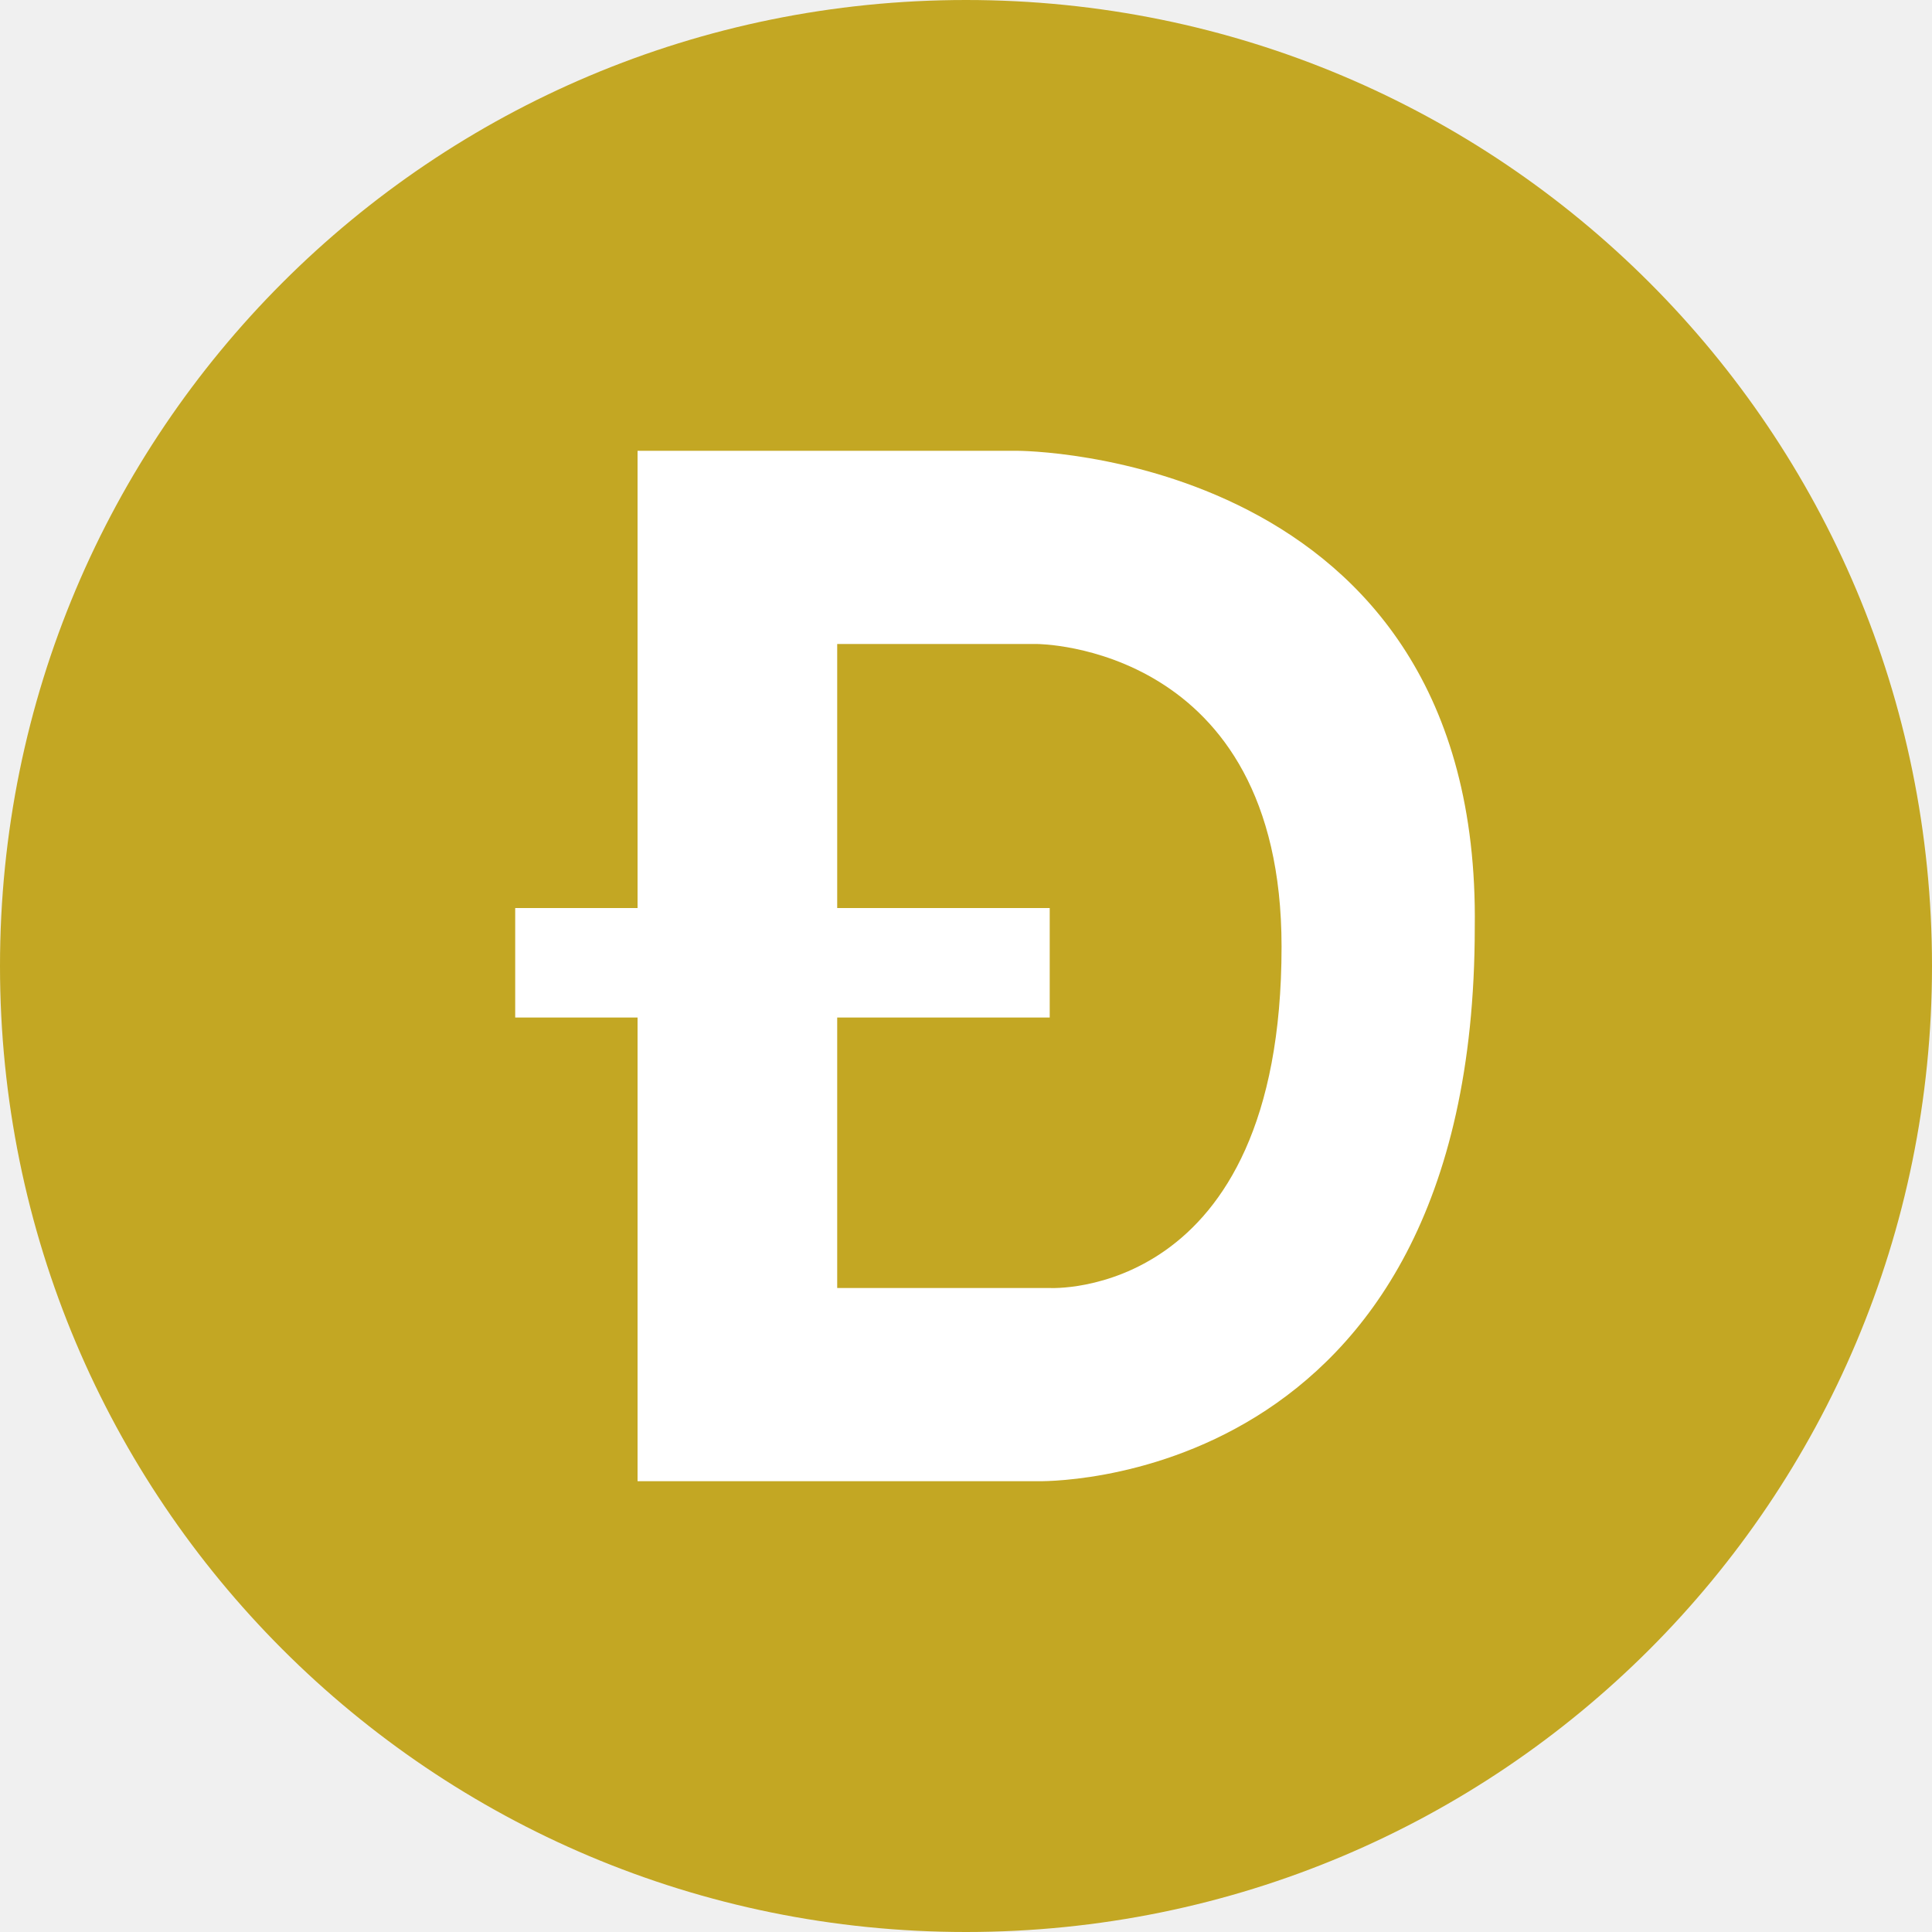
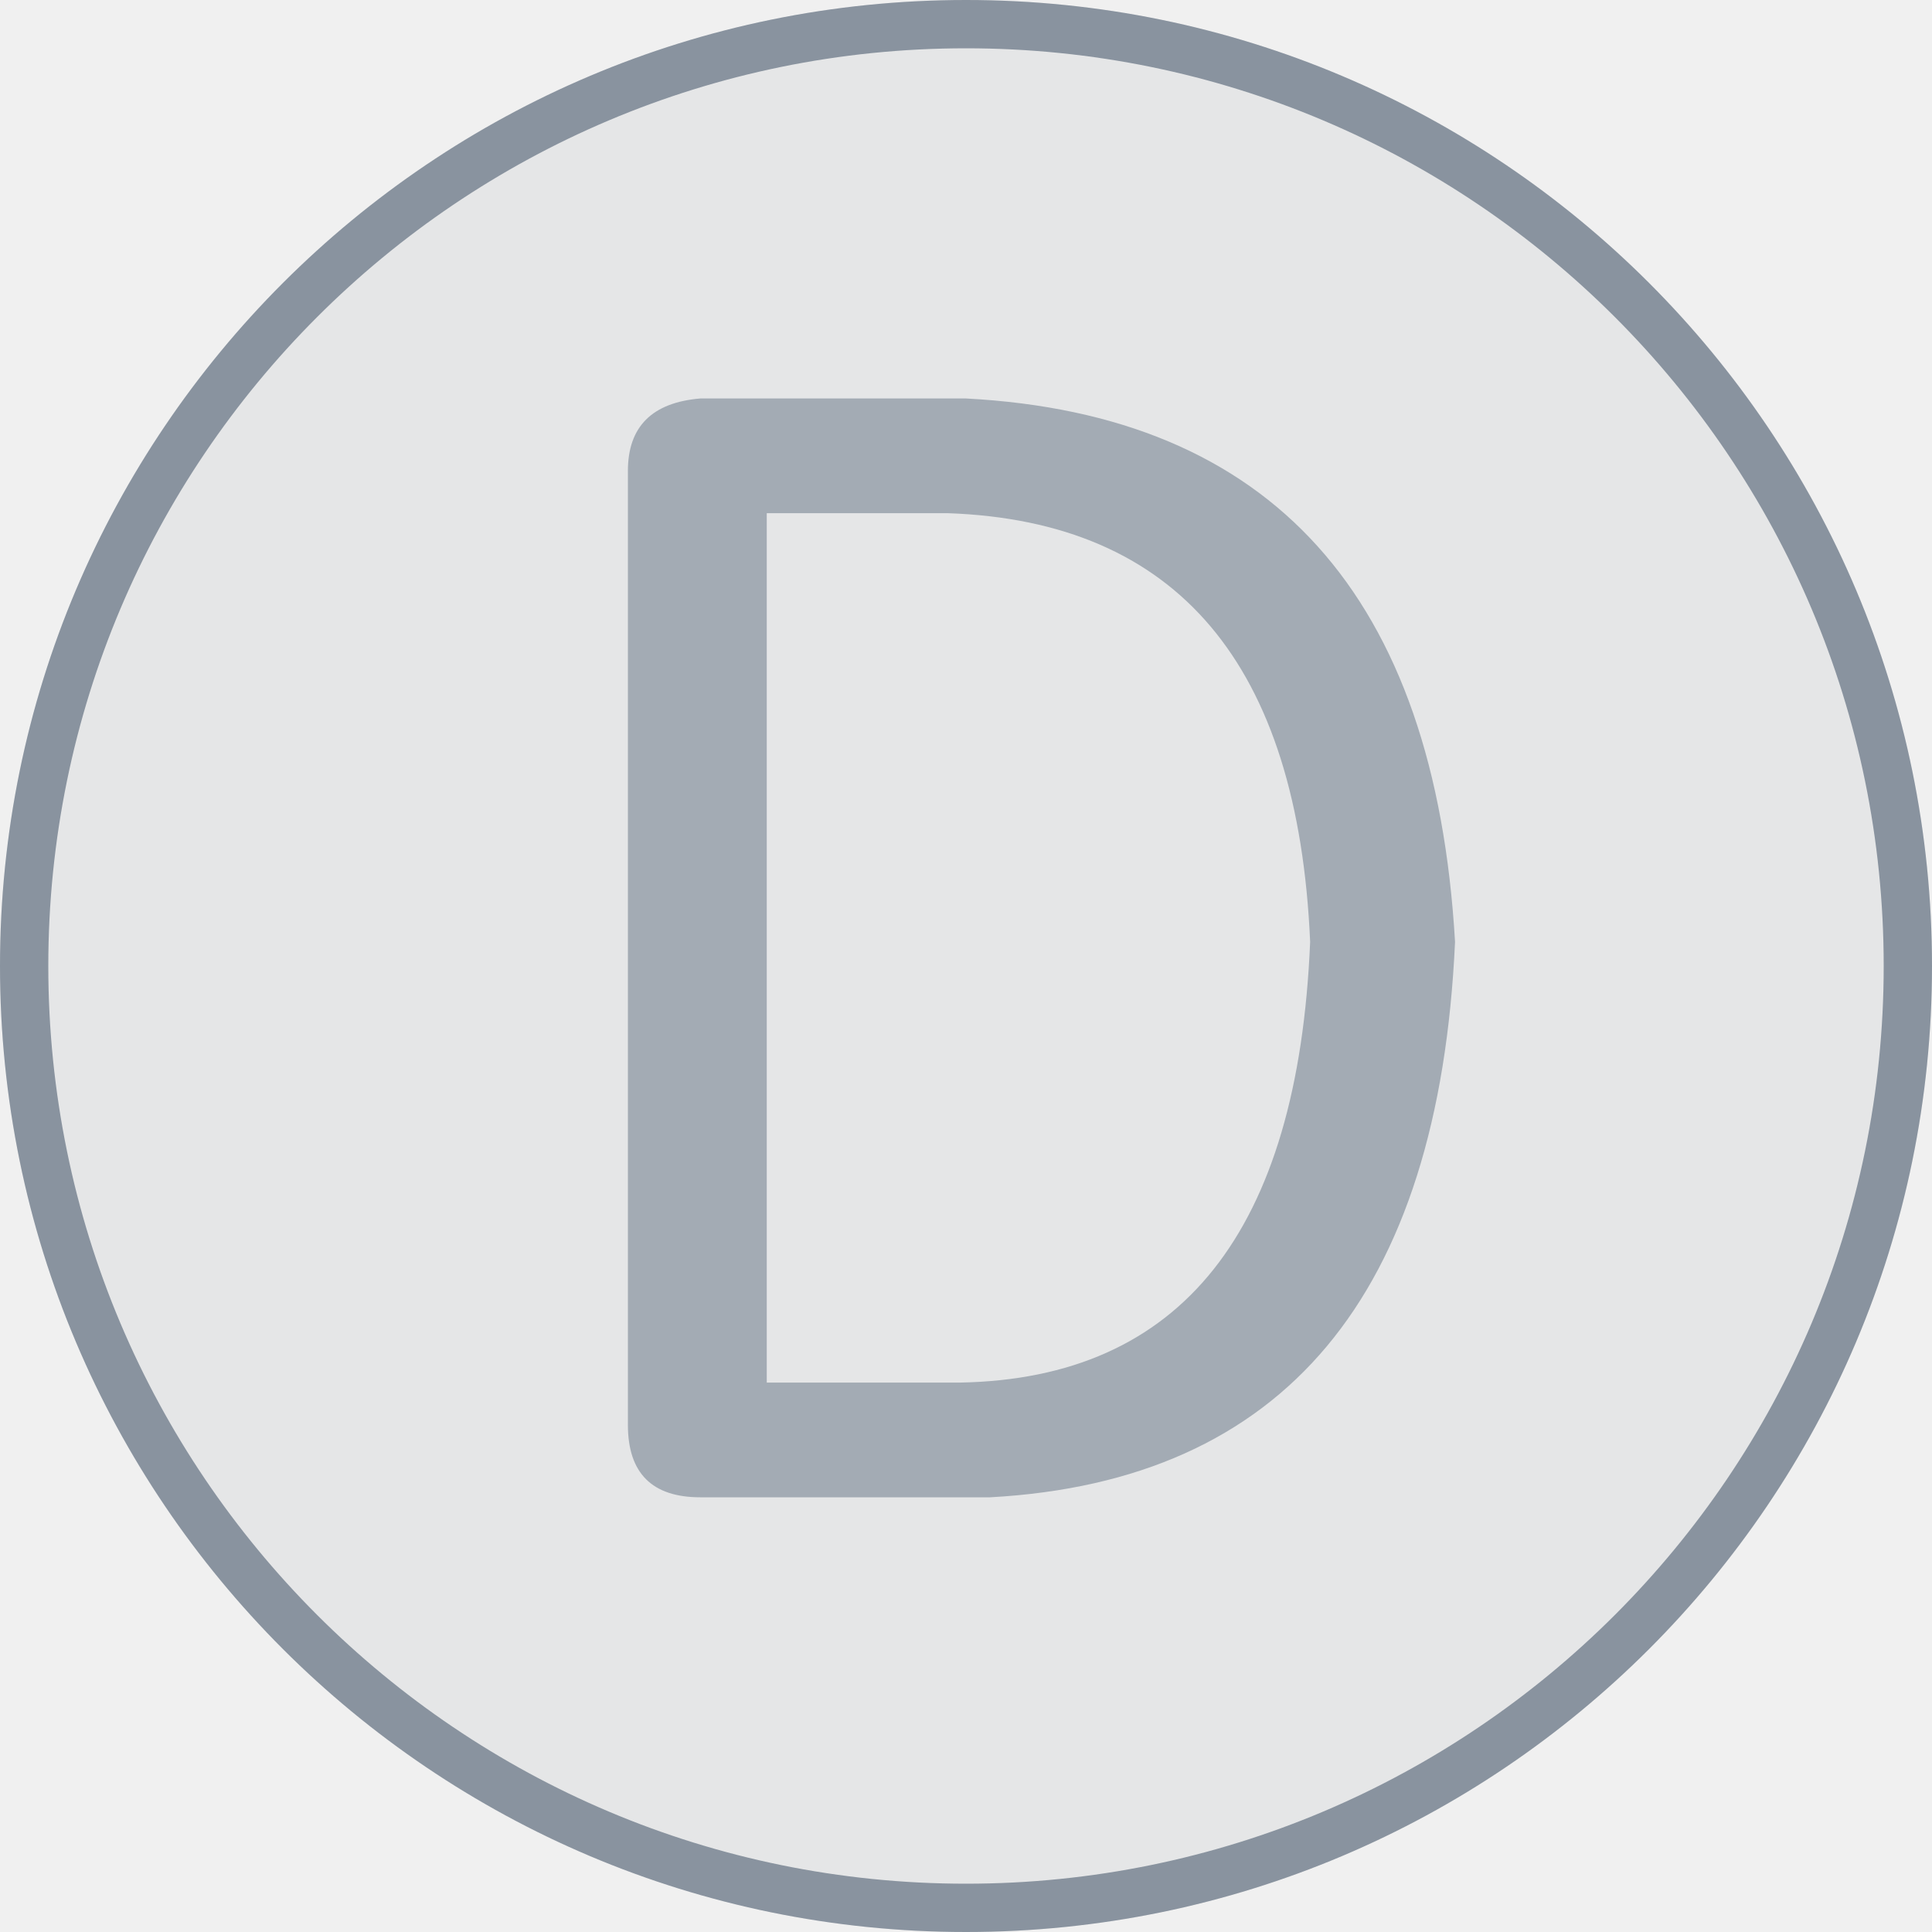
- <svg xmlns="http://www.w3.org/2000/svg" t="1693380542451" class="icon" viewBox="0 0 1024 1024" version="1.1" p-id="5460" data-darkreader-inline-fill="" width="16" height="16">
-   <path d="M1024 512c0 283.307-228.693 512-512 512S0 795.307 0 512 228.693 0 512 0s512 228.693 512 512" fill="#C3A723" p-id="5461" data-darkreader-inline-fill="" style="--darkreader-inline-fill: #9c861c;" />
-   <path d="M556.373 682.667H443.733v-143.36h112.64v-58.027H443.733V341.333h105.813s129.707 0 129.707 160.427c0 187.733-122.88 180.907-122.88 180.907m-17.067-443.733H337.92v242.347H273.067v58.027h64.853V785.067h211.627s232.107 6.827 232.107-293.547C785.067 238.933 539.307 238.933 539.307 238.933" fill="#FFFFFF" p-id="5462" data-darkreader-inline-fill="" style="--darkreader-inline-fill: #181a1b;" />
+ <svg xmlns="http://www.w3.org/2000/svg" t="1693380909411" class="icon" viewBox="0 0 1024 1024" version="1.1" p-id="10055" data-darkreader-inline-fill="" width="16" height="16">
+   <path d="M512 1024c282.765 0 512-229.235 512-512S794.765 0 512 0 0 229.235 0 512s229.235 512 512 512z" fill="#89939F" fill-opacity=".1" p-id="10056" data-darkreader-inline-fill="" style="--darkreader-inline-fill: #545b5f;" />
+   <path d="M512 1024c282.765 0 512-229.235 512-512S794.765 0 512 0 0 229.235 0 512s229.235 512 512 512z m0-25.6C243.366 998.4 25.6 780.634 25.6 512S243.366 25.6 512 25.6s486.4 217.766 486.4 486.4-217.766 486.4-486.4 486.4z" fill="#89939F" p-id="10057" data-darkreader-inline-fill="" style="--darkreader-inline-fill: #545b5f;" />
+   <path d="M332.8 755.2V249.6c0-23.462 12.8-36.262 38.4-38.4h140.8c162.138 8.538 248.538 104.538 259.2 288-8.538 187.738-90.662 285.862-246.4 294.4H371.2c-25.6 0-38.4-12.8-38.4-38.4z m73.6-483.2v460.8h102.4c117.338-2.138 179.2-80 185.6-233.6-6.4-147.2-70.4-222.938-192-227.2h-96z" fill="#A3ABB4" p-id="10058" data-darkreader-inline-fill="" style="--darkreader-inline-fill: #474d50;" />
</svg>
